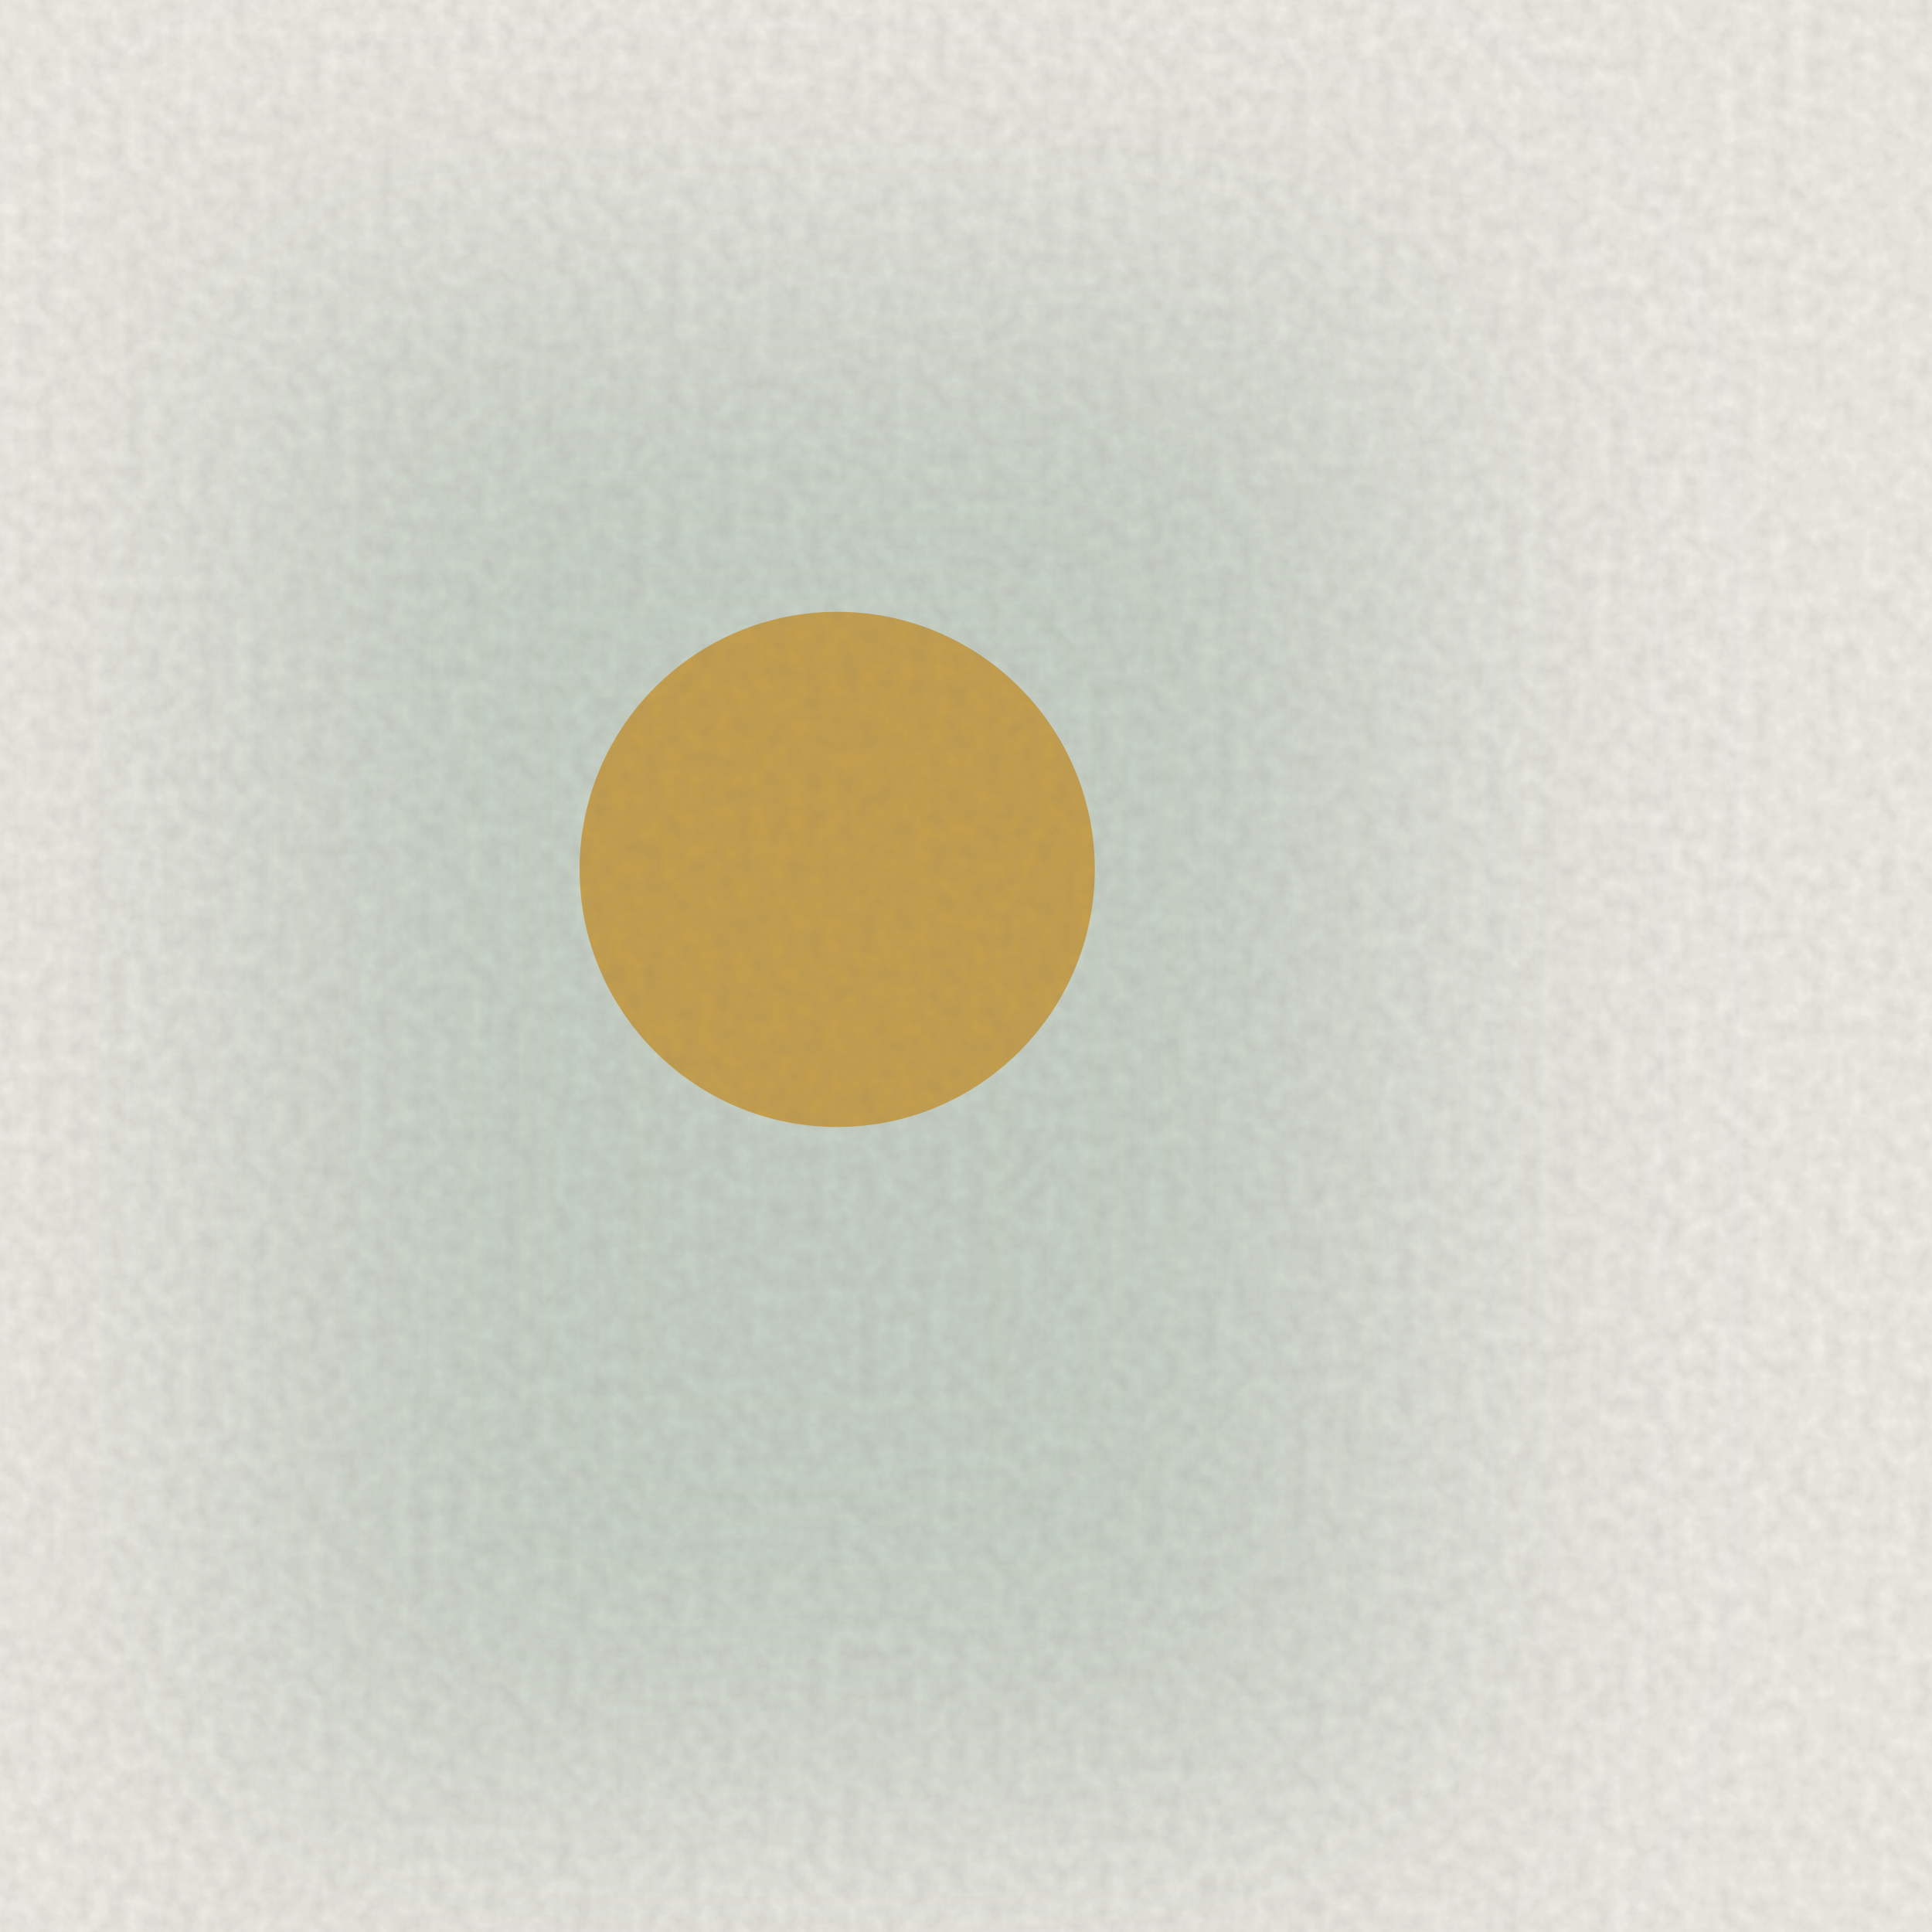
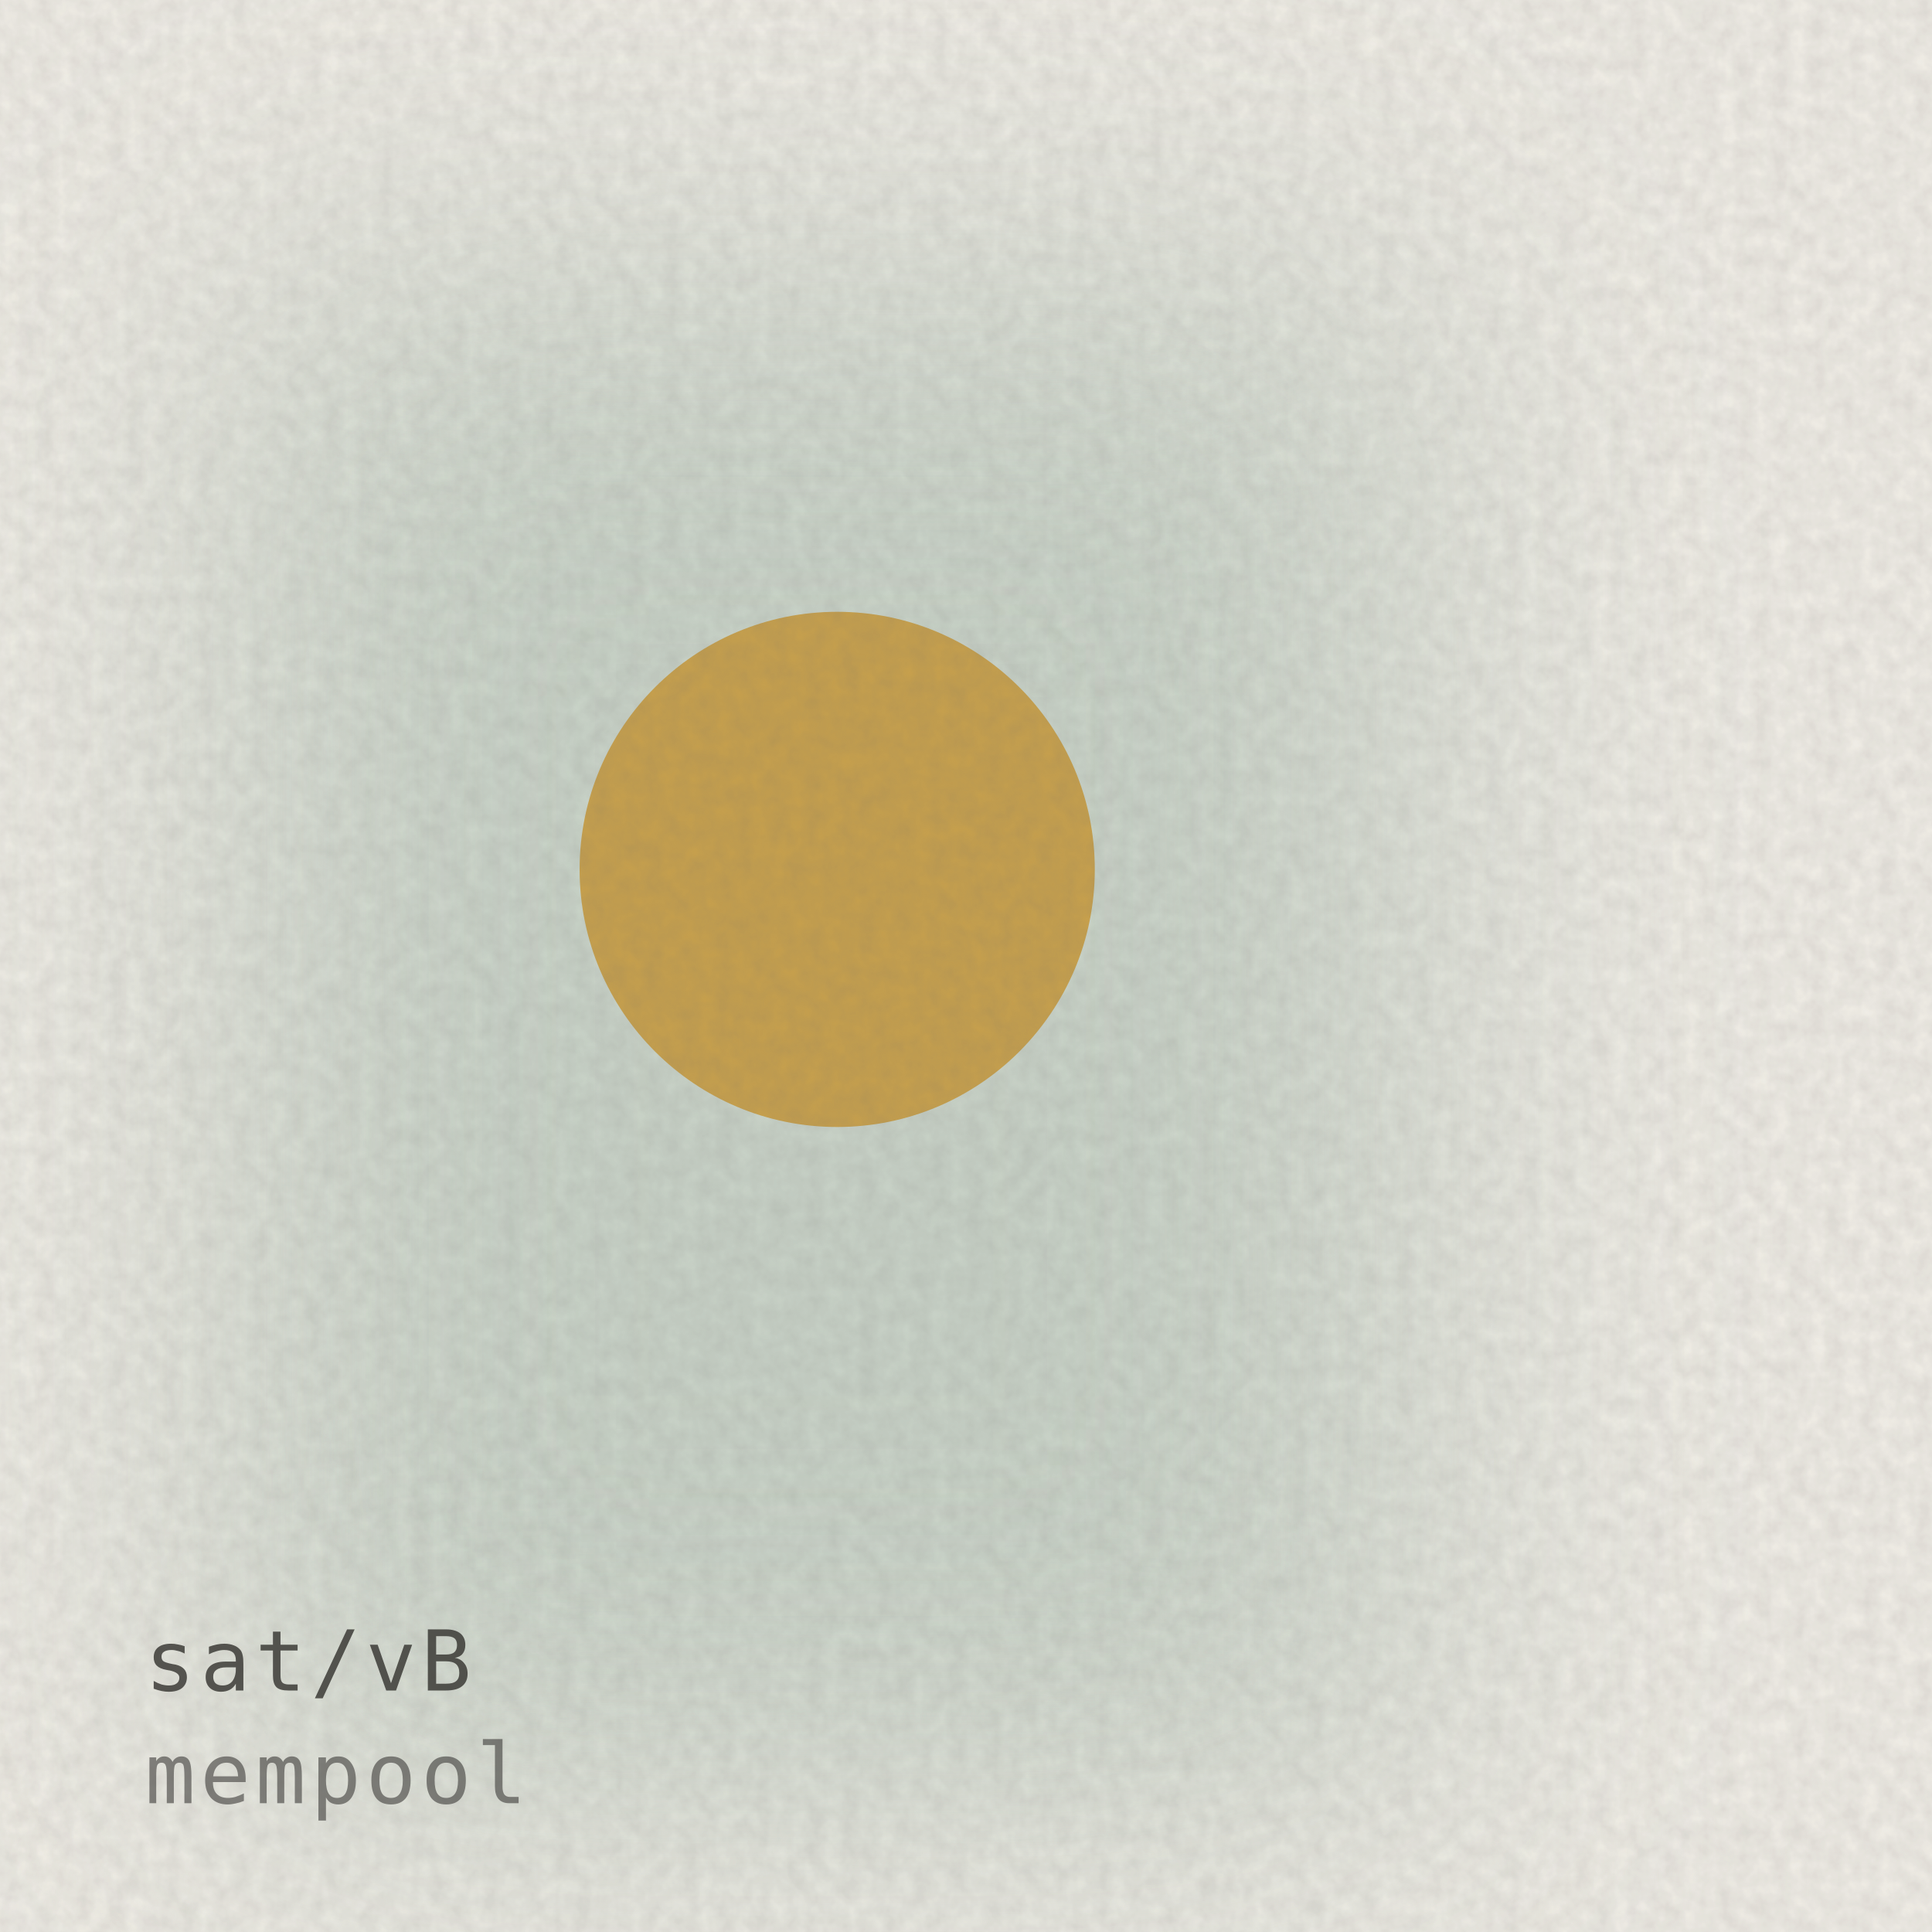
<svg xmlns="http://www.w3.org/2000/svg" viewBox="0 0 120 120" width="120" height="120">
  <defs>
    <clipPath id="c">
      <rect width="120" height="120" />
    </clipPath>
    <filter id="b" x="-50%" y="-50%" width="200%" height="200%">
      <feGaussianBlur stdDeviation="11" />
    </filter>
    <filter id="b2" x="-50%" y="-50%" width="200%" height="200%">
      <feGaussianBlur stdDeviation="4" />
    </filter>
    <filter id="g" x="0" y="0" width="100%" height="100%">
      <feTurbulence type="fractalNoise" baseFrequency="0.9" numOctaves="3" seed="751" stitchTiles="stitch" />
      <feColorMatrix type="matrix" values="0 0 0 0 0.17  0 0 0 0 0.16  0 0 0 0 0.15  0 0 0 0.55 0" />
    </filter>
    <pattern id="h" width="4" height="4" patternUnits="userSpaceOnUse">
      <circle cx="2" cy="2" r="0.9" fill="#2E2D2A" />
    </pattern>
  </defs>
  <g clip-path="url(#c)">
    <rect width="120" height="120" fill="#F2EFE8" />
    <rect x="14" y="17" width="74" height="96" fill="#C9D3C8" filter="url(#b)" />
    <circle cx="52" cy="54" r="16" fill="#C7A04C" />
    <rect width="120" height="120" filter="url(#g)" opacity="0.35" />
+     <text x="9" y="105" text-anchor="start" font-family="IBM Plex Mono, ui-monospace, Menlo, Consolas, monospace" font-size="5.2" letter-spacing="0.3" fill="#2E2D2A" fill-opacity="0.78">sat/vB</text>
+     <text x="9" y="112" text-anchor="start" font-family="IBM Plex Mono, ui-monospace, Menlo, Consolas, monospace" font-size="5.2" letter-spacing="0.3" fill="#2E2D2A" fill-opacity="0.55">mempool</text>
  </g>
</svg>
